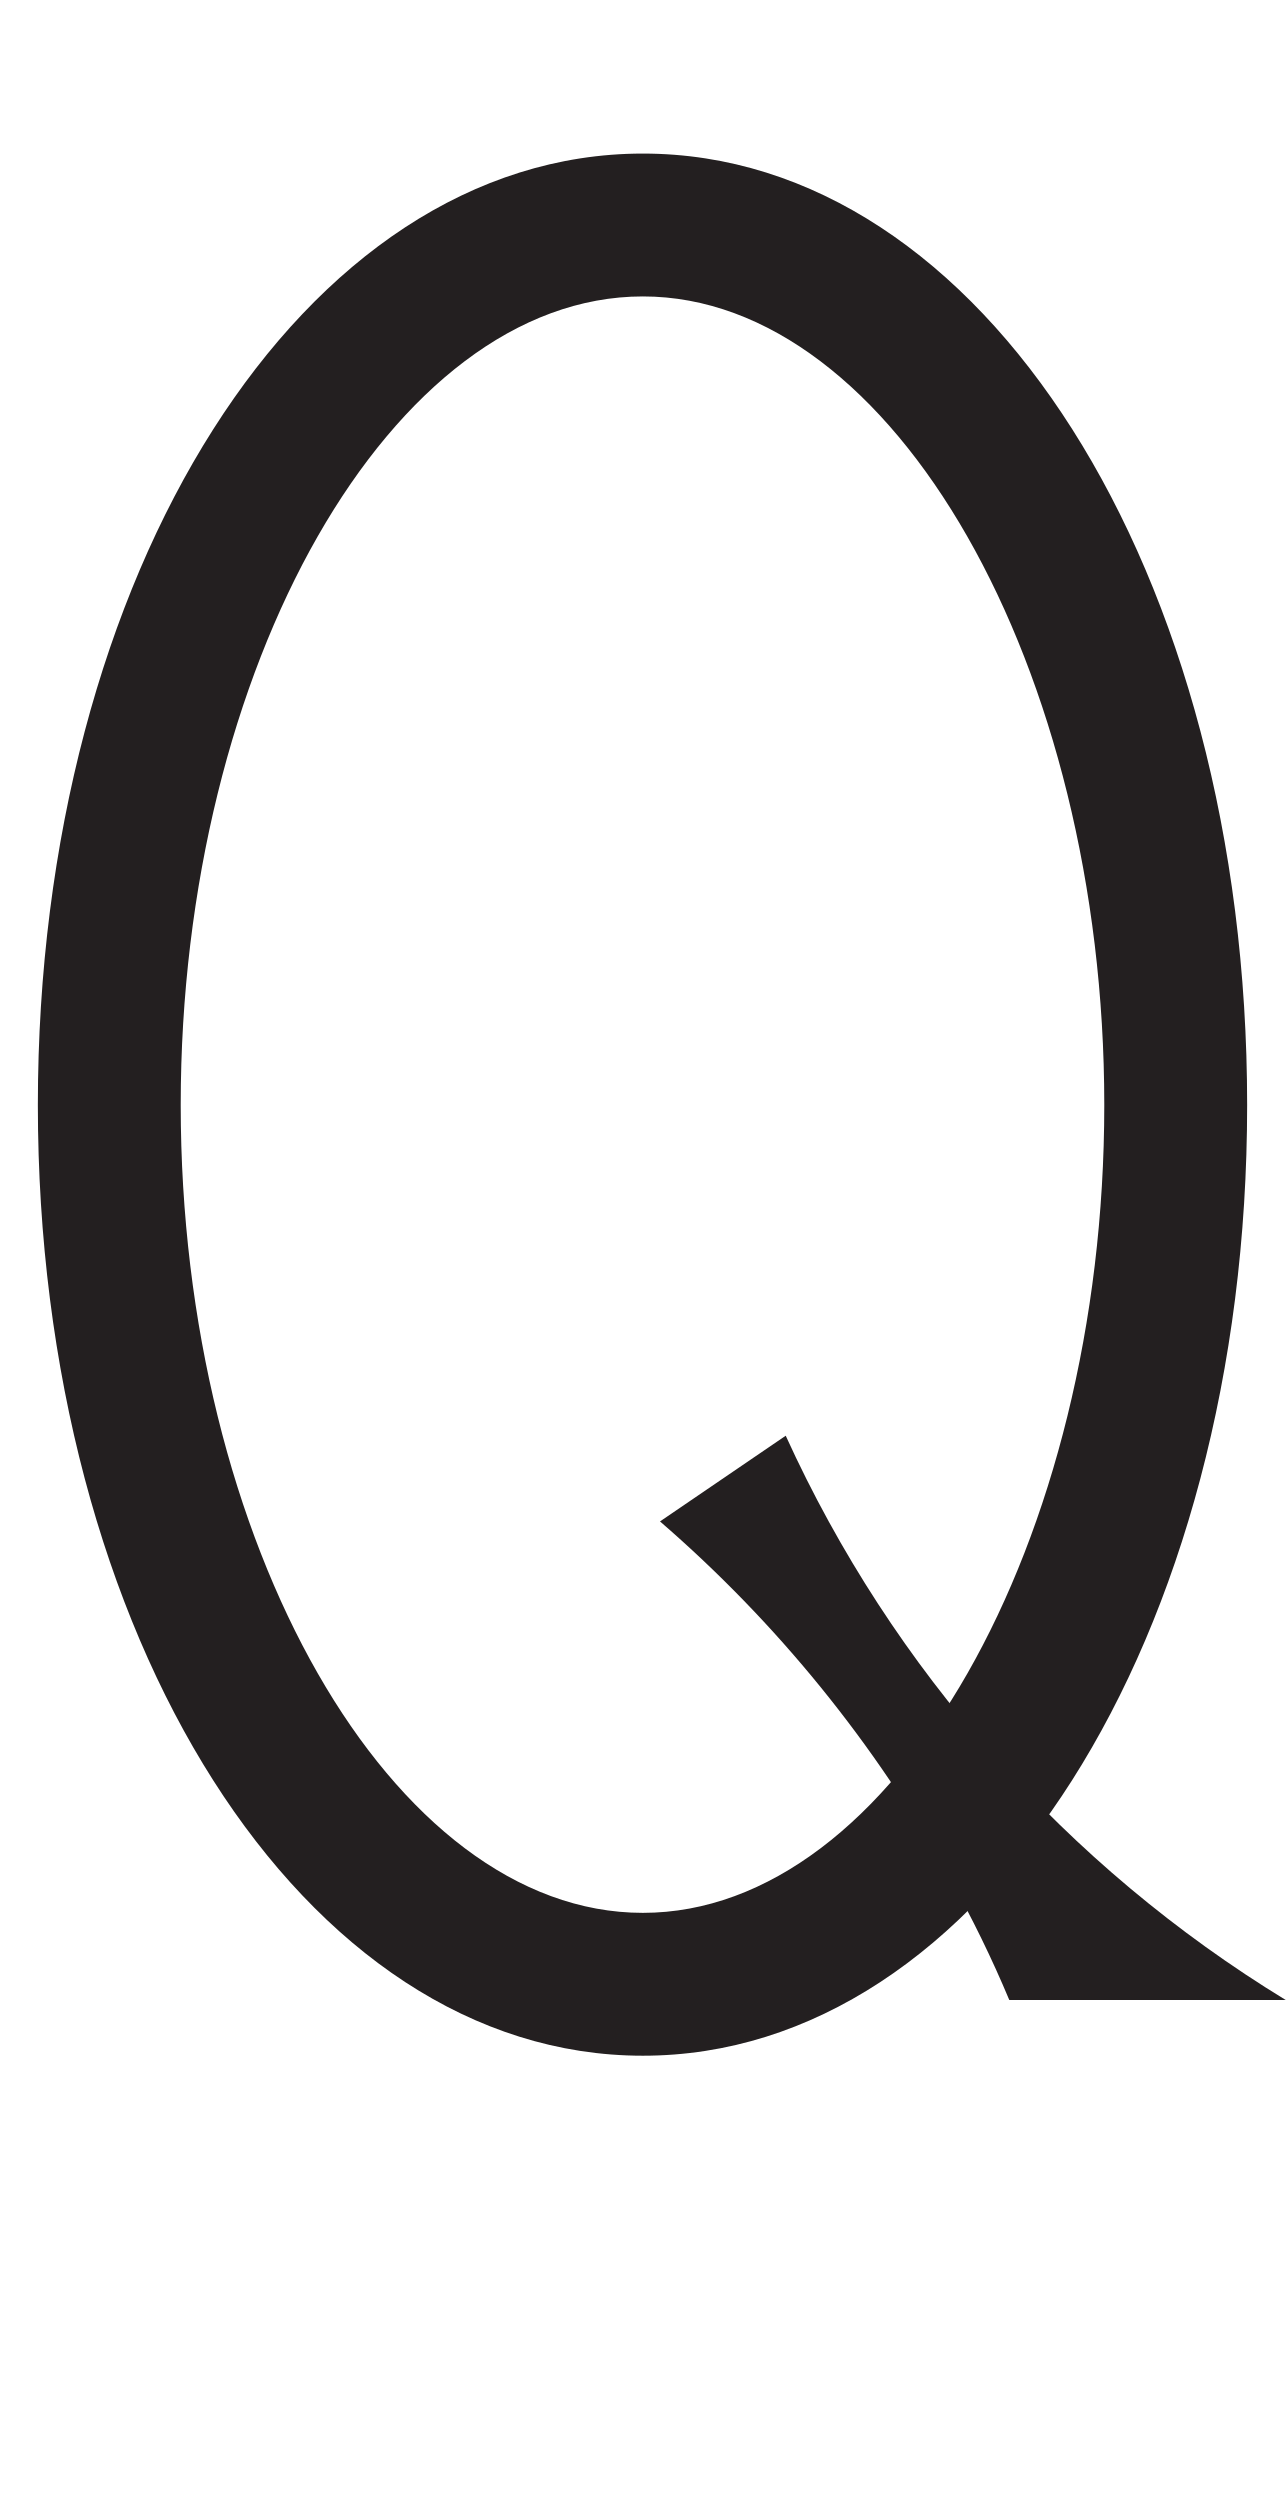
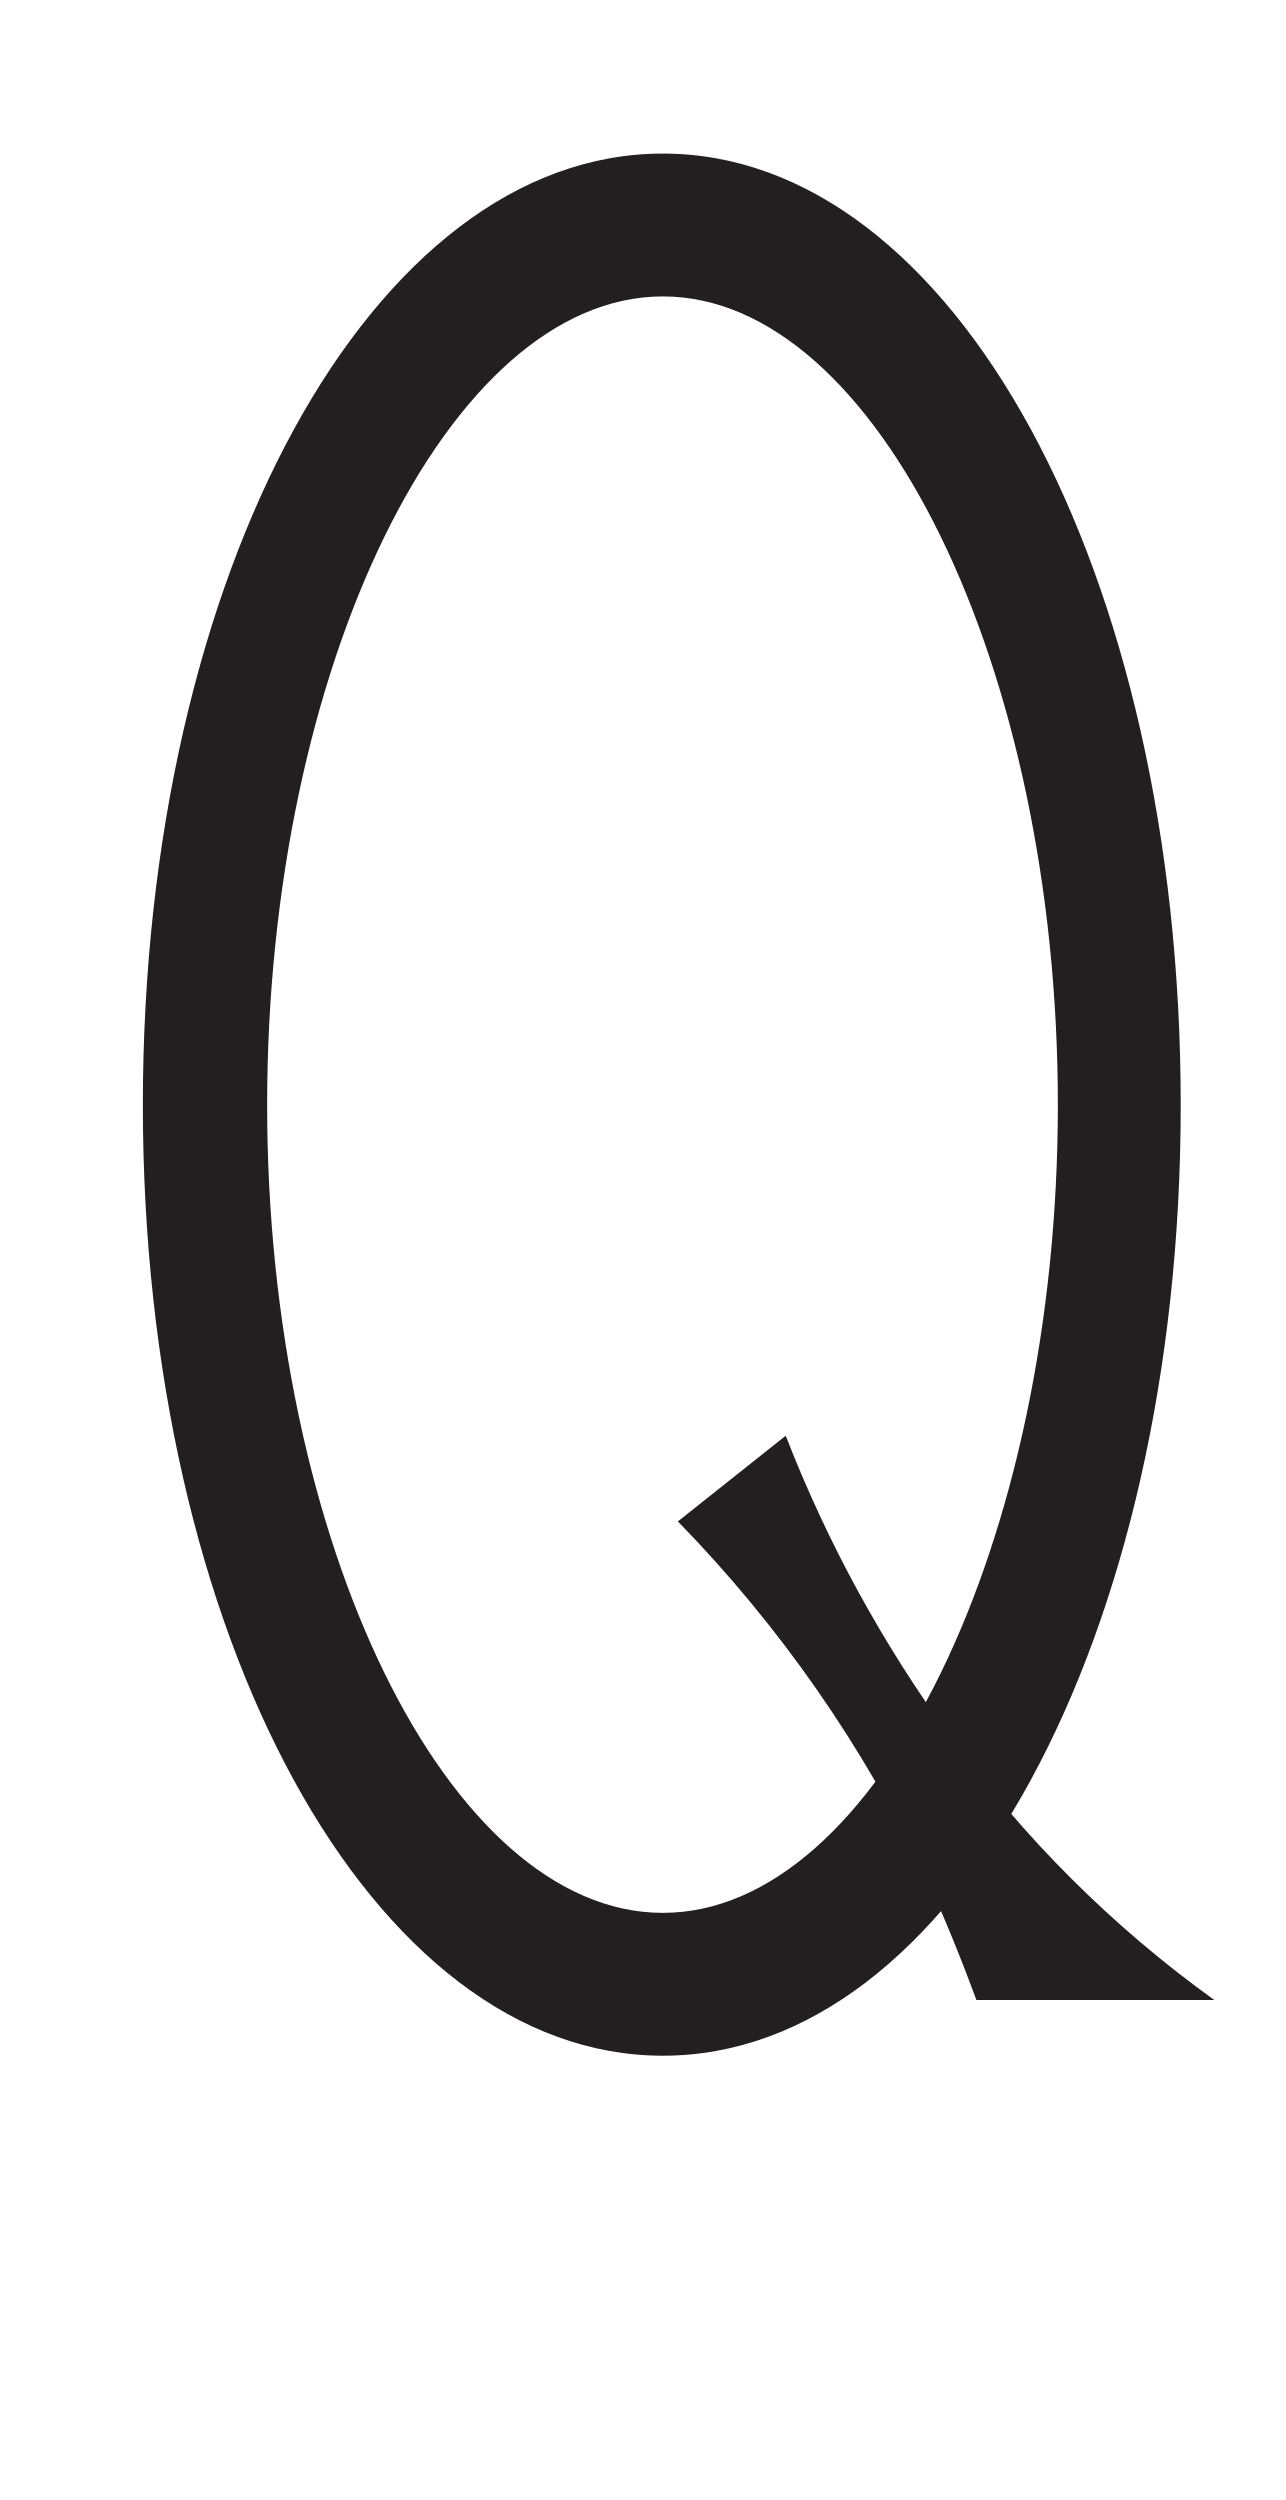
<svg xmlns="http://www.w3.org/2000/svg" viewBox="0 0 18 35">
  <defs>
    <style>.a{fill:#231f20;}</style>
  </defs>
-   <path class="a" d="M9,28.78C4.25,28.78.53,22.93.53,15.47S4.25,2.15,9,2.15,17.46,8,17.46,15.47,13.74,28.78,9,28.78ZM9,4.15c-3.51,0-6.47,5.18-6.47,11.32S5.49,26.78,9,26.78s6.46-5.18,6.46-11.31S12.5,4.15,9,4.15Z" />
-   <path class="a" d="M14.13,28a16.49,16.49,0,0,0-.83-1.7,18.44,18.44,0,0,0-4.06-5L11,20.1A18,18,0,0,0,18,28Z" />
+   <path class="a" d="M9.28,28.78C5.21,28.78,2,22.93,2,15.47S5.21,2.15,9.28,2.15,16.53,8,16.53,15.47,13.34,28.78,9.28,28.78Zm0-24.63c-3,0-5.54,5.18-5.54,11.32S6.28,26.78,9.28,26.78s5.53-5.18,5.53-11.31S12.28,4.15,9.28,4.15Z" />
+   <path class="a" d="M13.67,28c-.2-.54-.43-1.12-.7-1.7a18.55,18.55,0,0,0-3.48-5L11,20.1a18.6,18.6,0,0,0,2.3,4.21A16.37,16.37,0,0,0,17,28Z" />
</svg>
